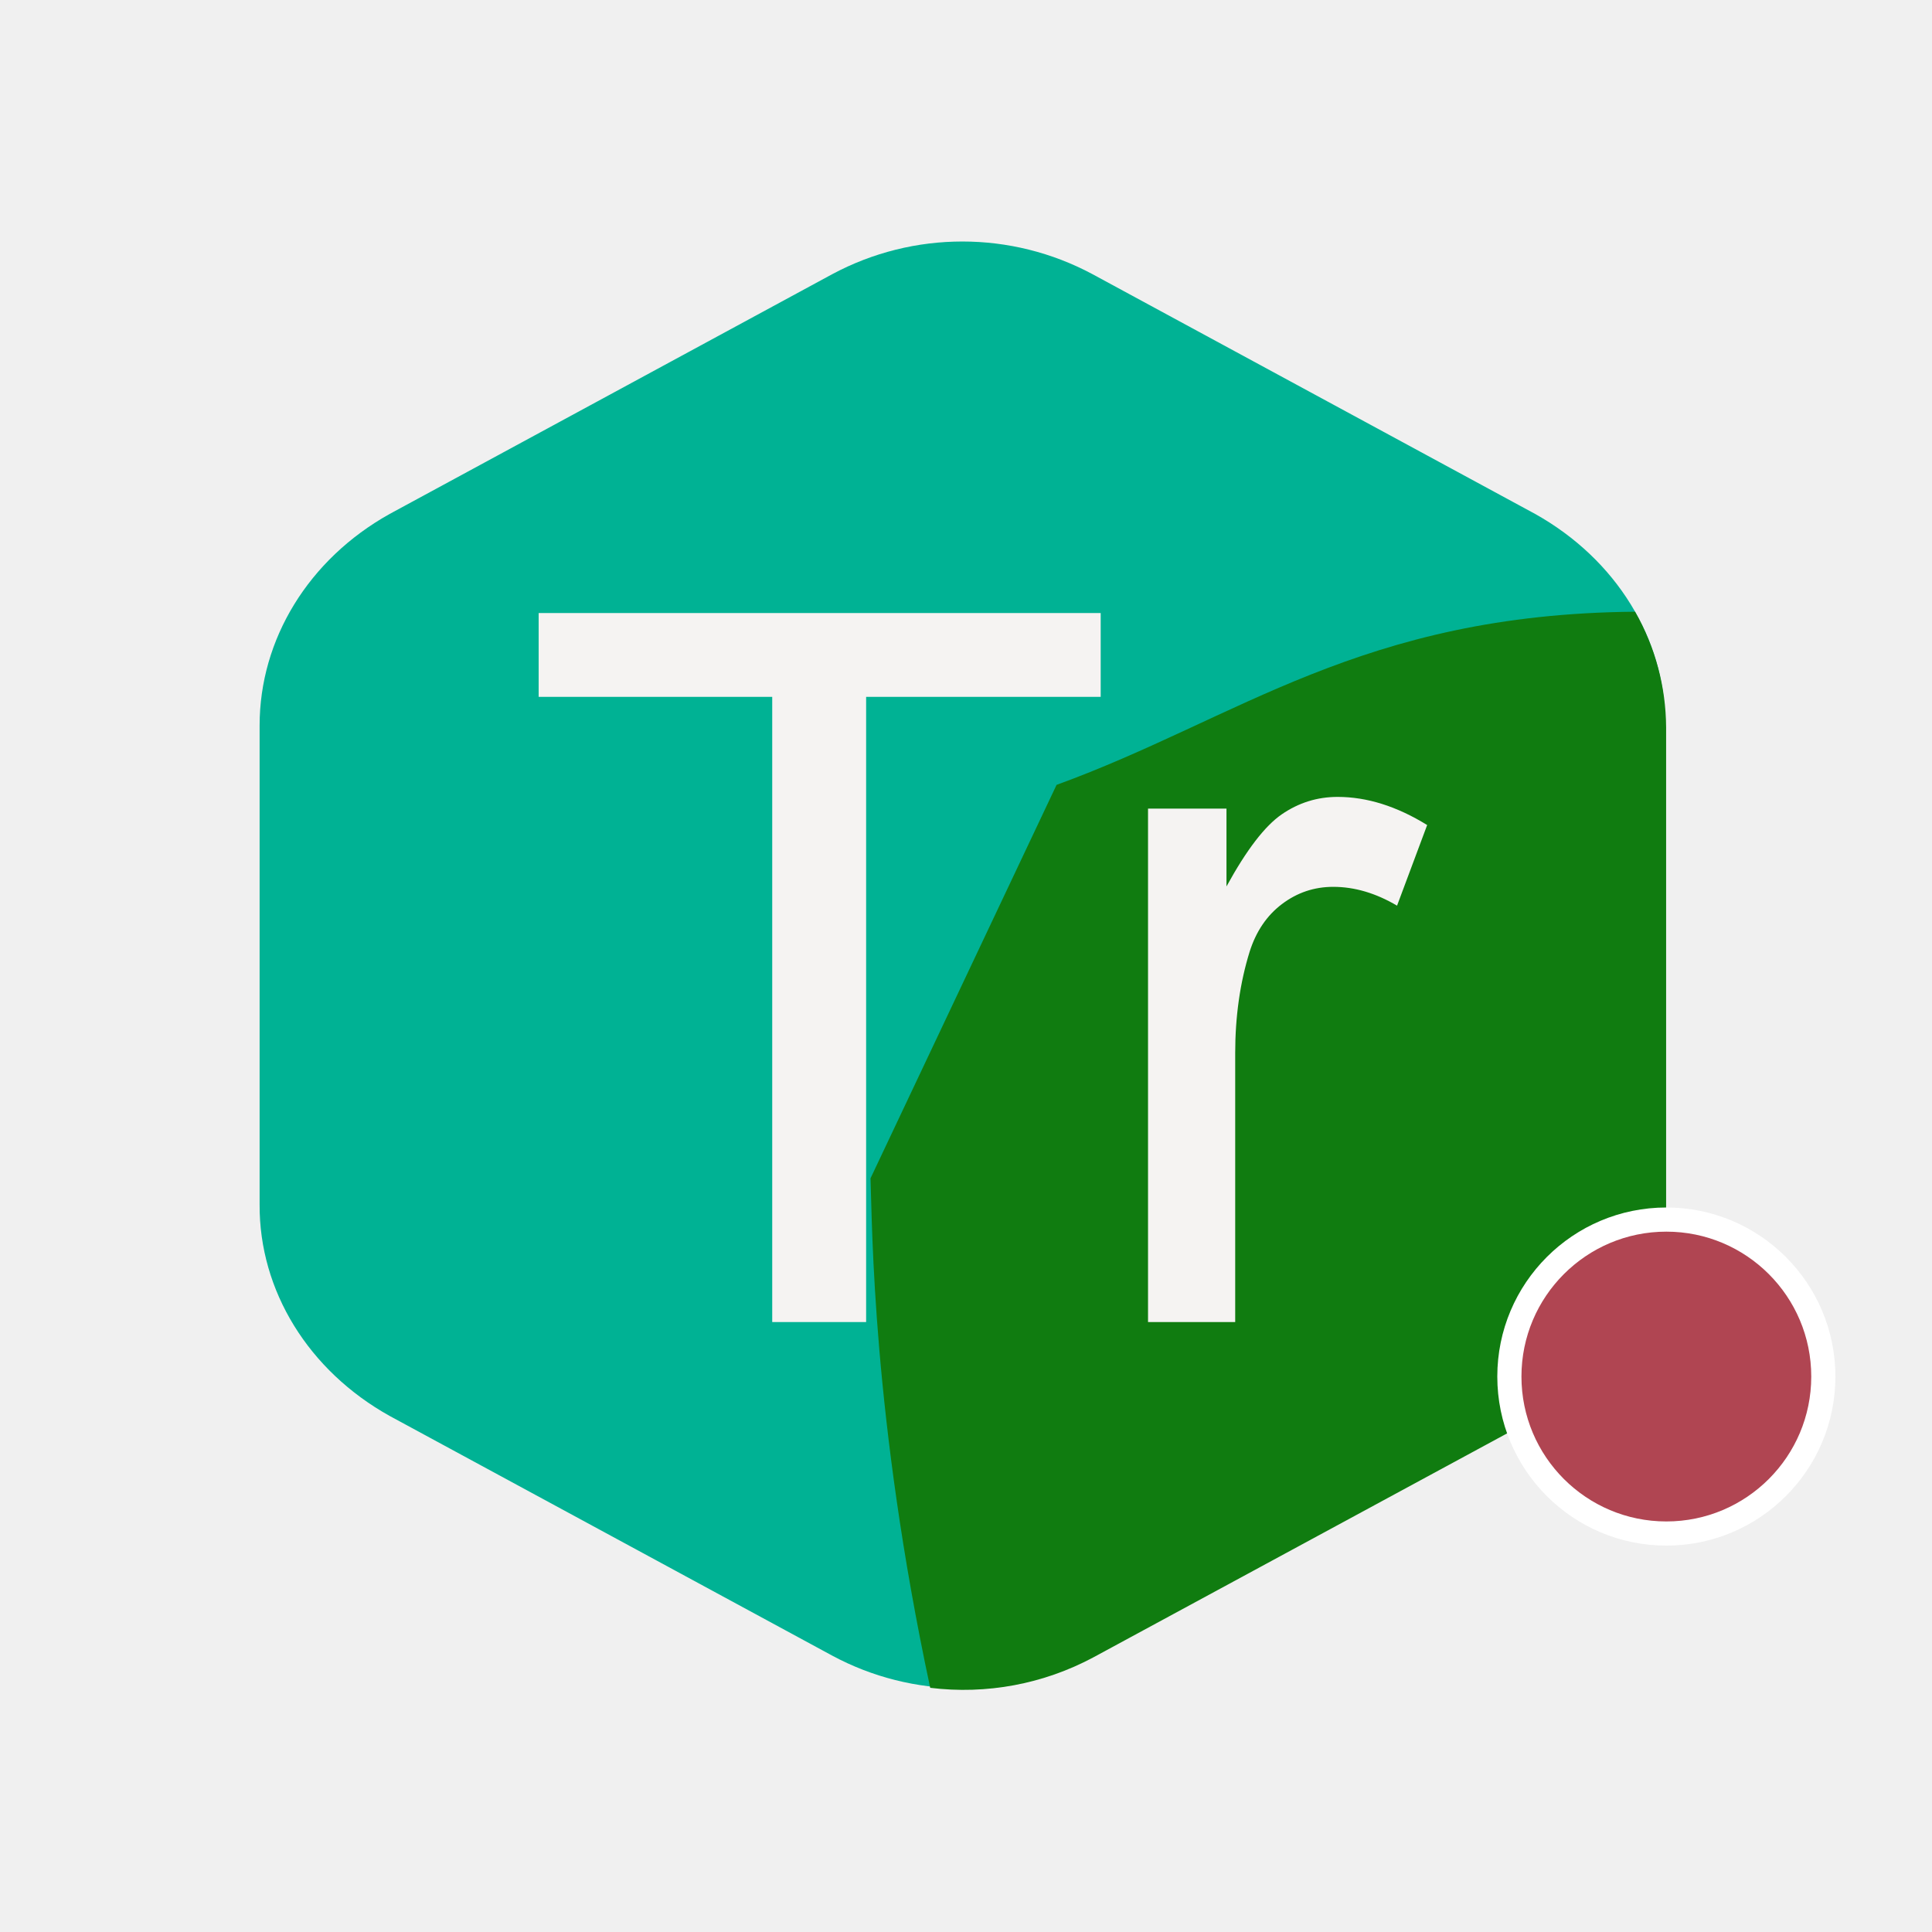
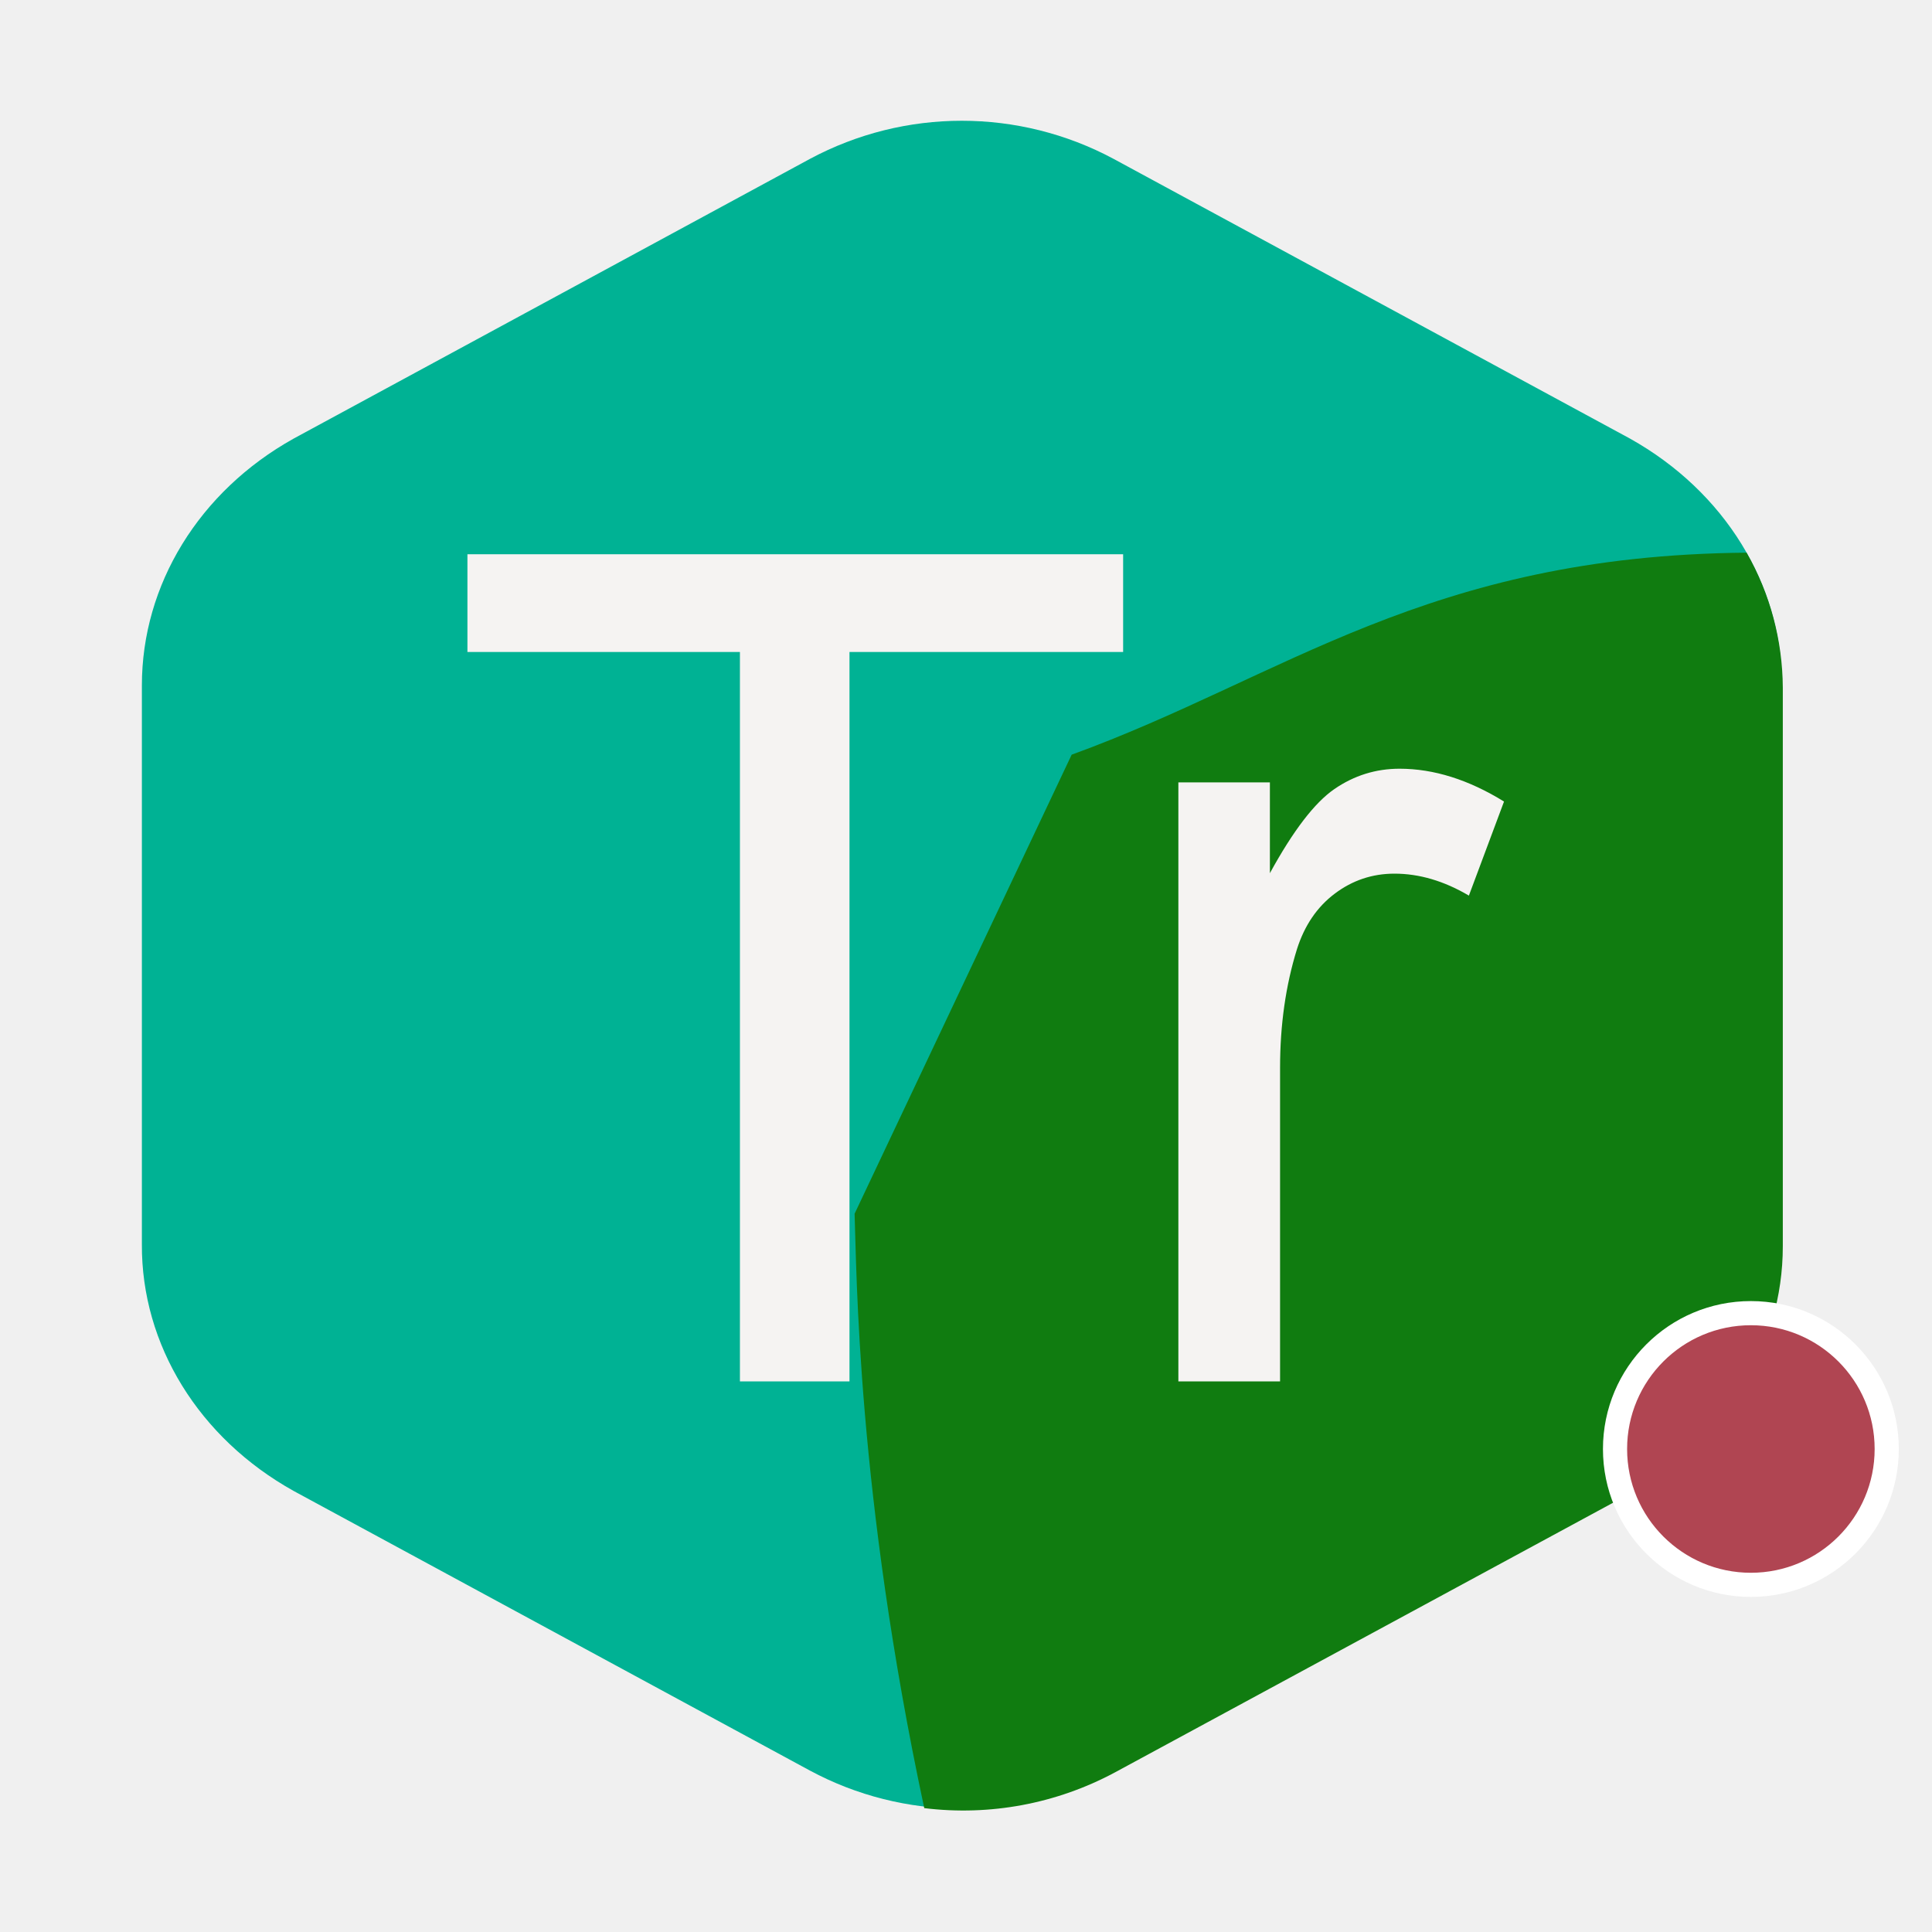
- <svg xmlns="http://www.w3.org/2000/svg" class="icon" viewBox="0 0 16 16" version="1.1" width="16" height="16">
-   <g transform="translate(2, 2) scale(0.01171875)">
+ <svg xmlns="http://www.w3.org/2000/svg" class="icon" viewBox="0 0 64 64" version="1.1" width="64" height="64">
+   <g transform="translate(4, 4) scale(0.0546875)">
    <path d="M509.441 1022.464a193.613 193.613 0 0 1-92.006-23.117L104.808 830.029C47.361 798.054 12.443 741.453 12.801 680.525V342.016c0-60.851 34.534-117.478 91.955-149.504L417.435 23.117a194.714 194.714 0 0 1 184.013 0L914.177 192.512c57.421 32.102 92.237 88.653 92.006 149.504v338.509c0 60.851-34.534 117.53-92.006 149.504l-312.704 169.318a193.178 193.178 0 0 1-92.006 23.117z" fill="#00b294" />
    <path d="M486.709 1022.106c-40.909-191.206-40.909-325.786-42.189-360.064L576.001 384c128.742-46.822 215.04-120.678 408.832-122.368 14.234 24.883 21.76 52.992 21.939 81.664v338.483c0 60.851-34.688 117.478-92.032 149.504l-312.678 169.267a194.099 194.099 0 0 1-115.354 21.555z" fill="#107c10" />
    <g transform="translate(210, 130) scale(14)">
      <path fill="#f5f3f2" d="M11.79 45.26L11.79 13.70L0 13.70L0 9.47L28.37 9.47L28.37 13.70L16.53 13.70L16.53 45.26L11.79 45.26ZM30.76 45.26L30.76 19.34L34.72 19.34L34.72 23.27Q36.23 20.51 37.51 19.63Q38.79 18.75 40.33 18.75Q42.55 18.75 44.85 20.17L43.33 24.24Q41.72 23.29 40.11 23.29Q38.67 23.29 37.52 24.16Q36.38 25.02 35.89 26.56Q35.16 28.91 35.16 31.69L35.16 45.26L30.76 45.26Z" />
    </g>
  </g>
-   <circle cx="13.8" cy="11.4" r="1.3" fill="#b04552" stroke="#FFFFFF" stroke-width="0.2" />
+   <circle cx="58" cy="48" r="4.5" fill="#b04552" stroke="#FFFFFF" stroke-width="0.8" />
</svg>
